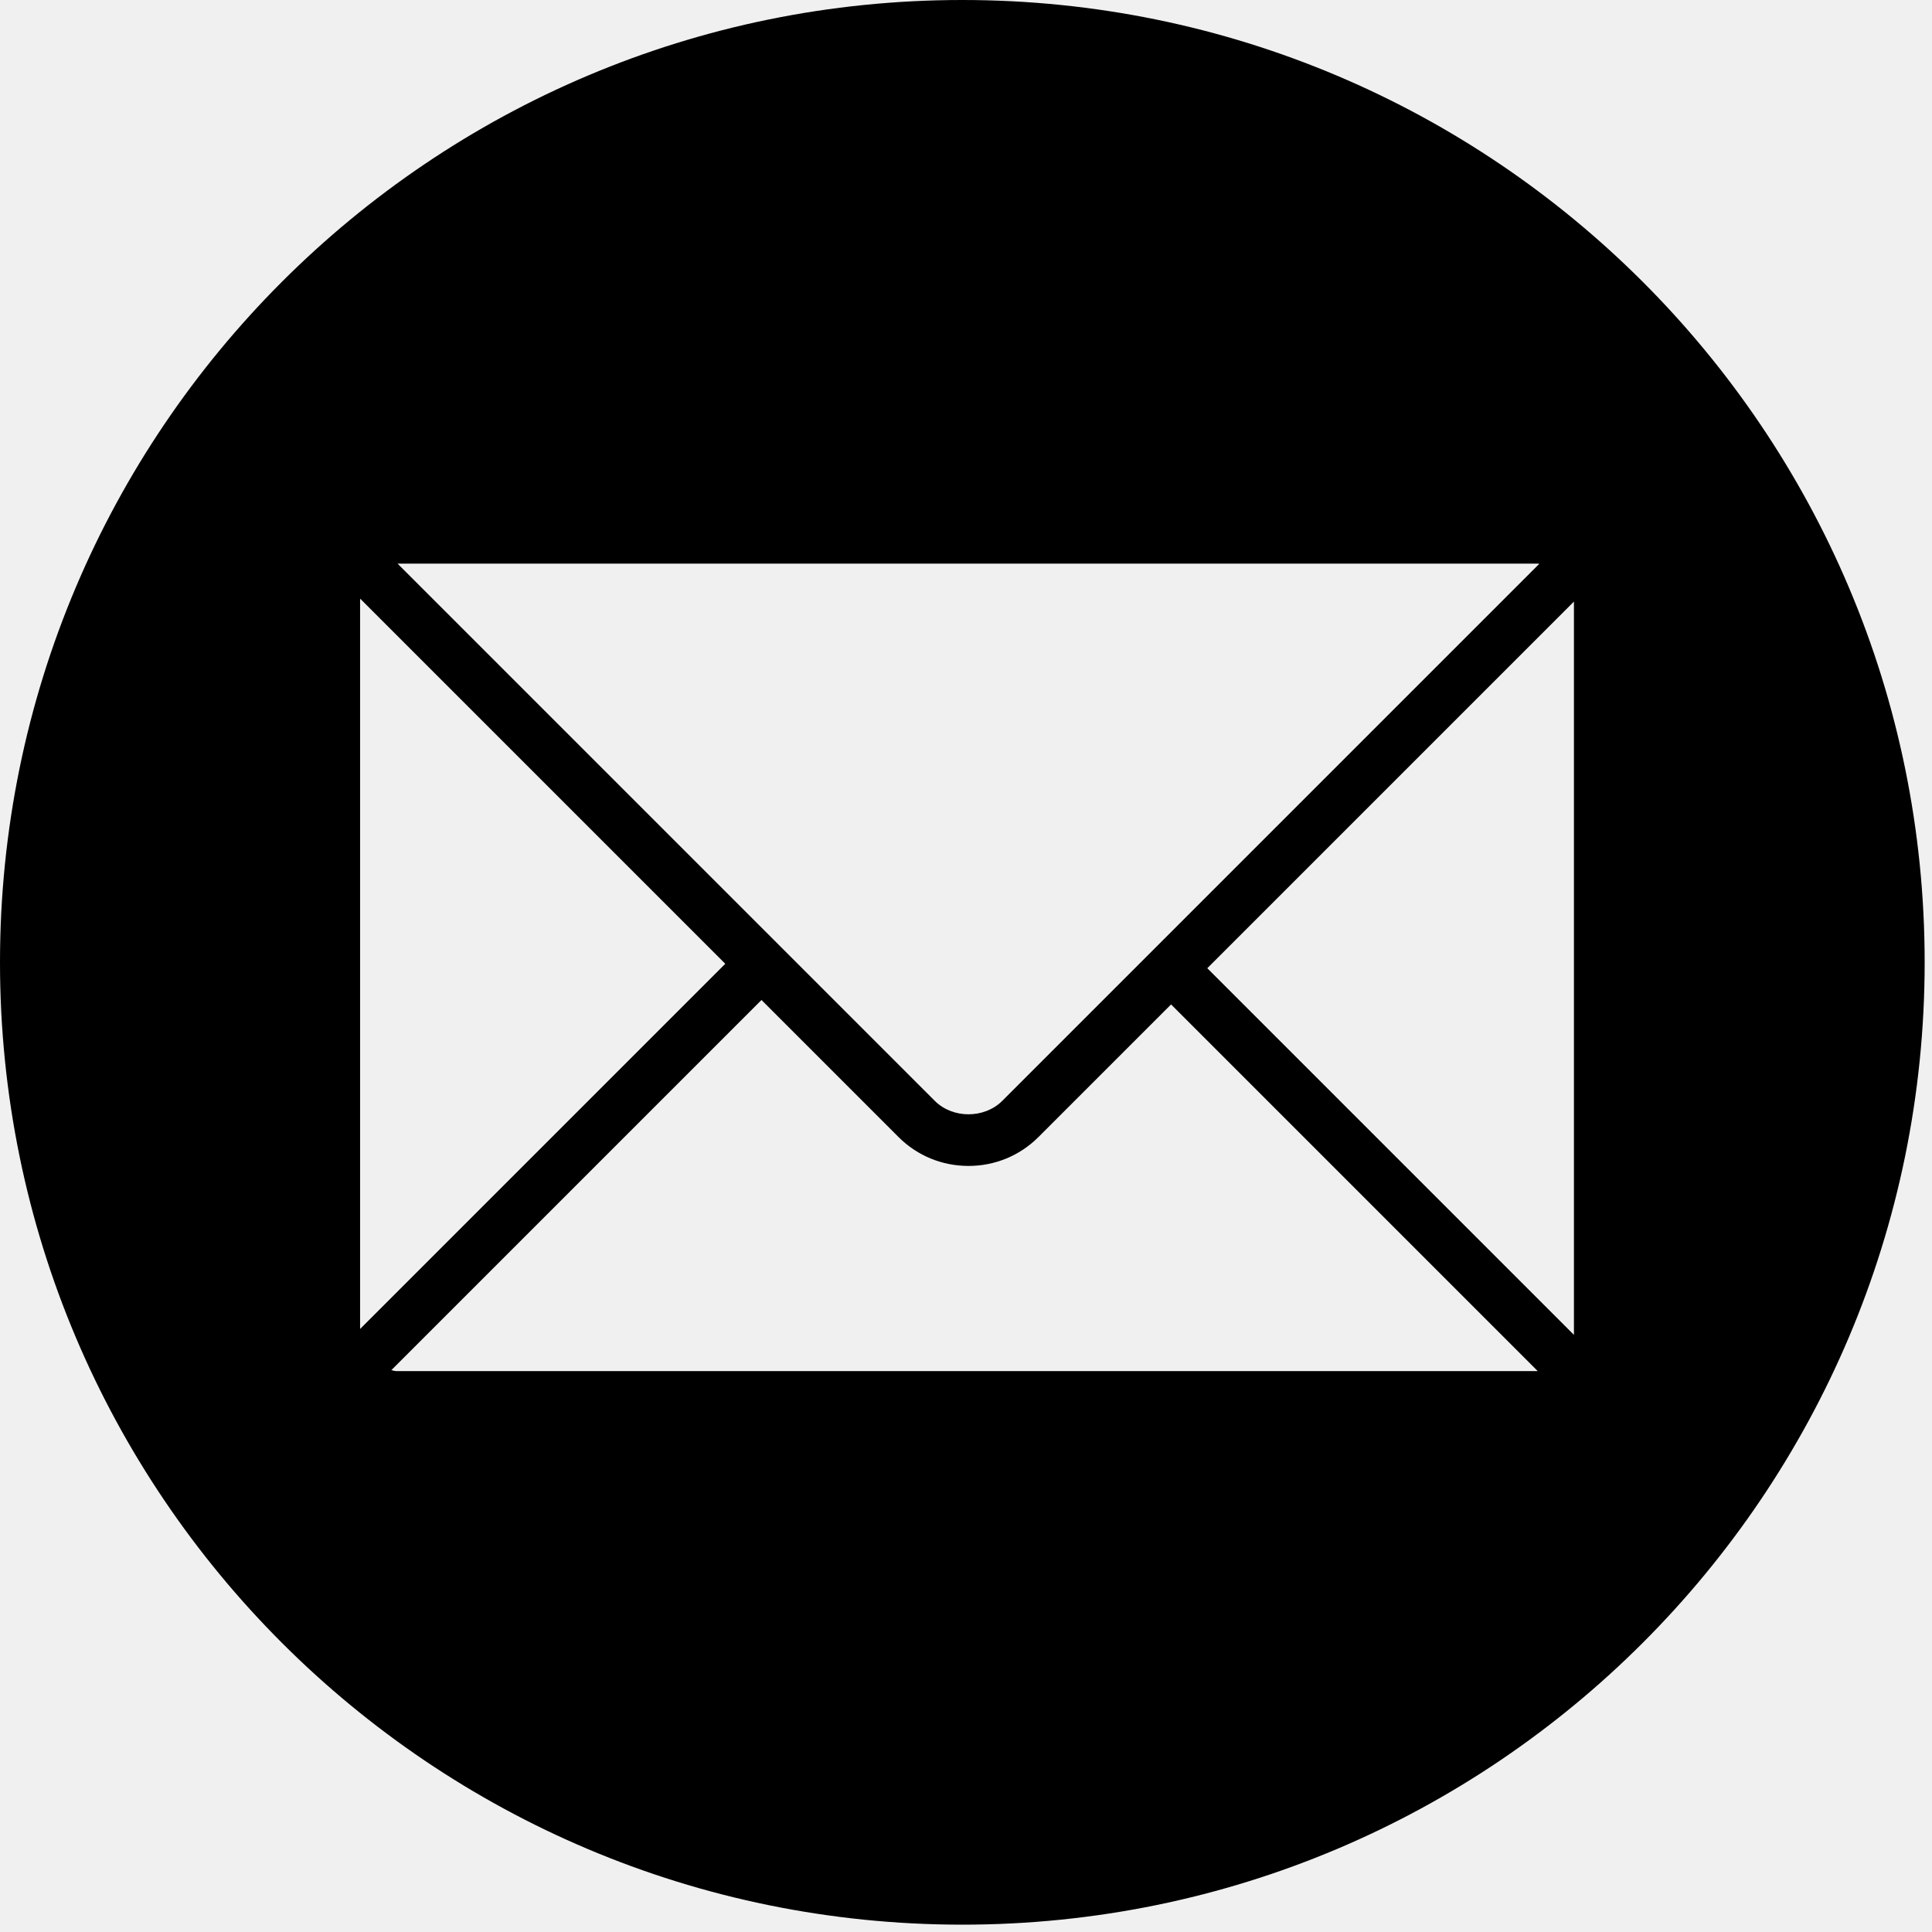
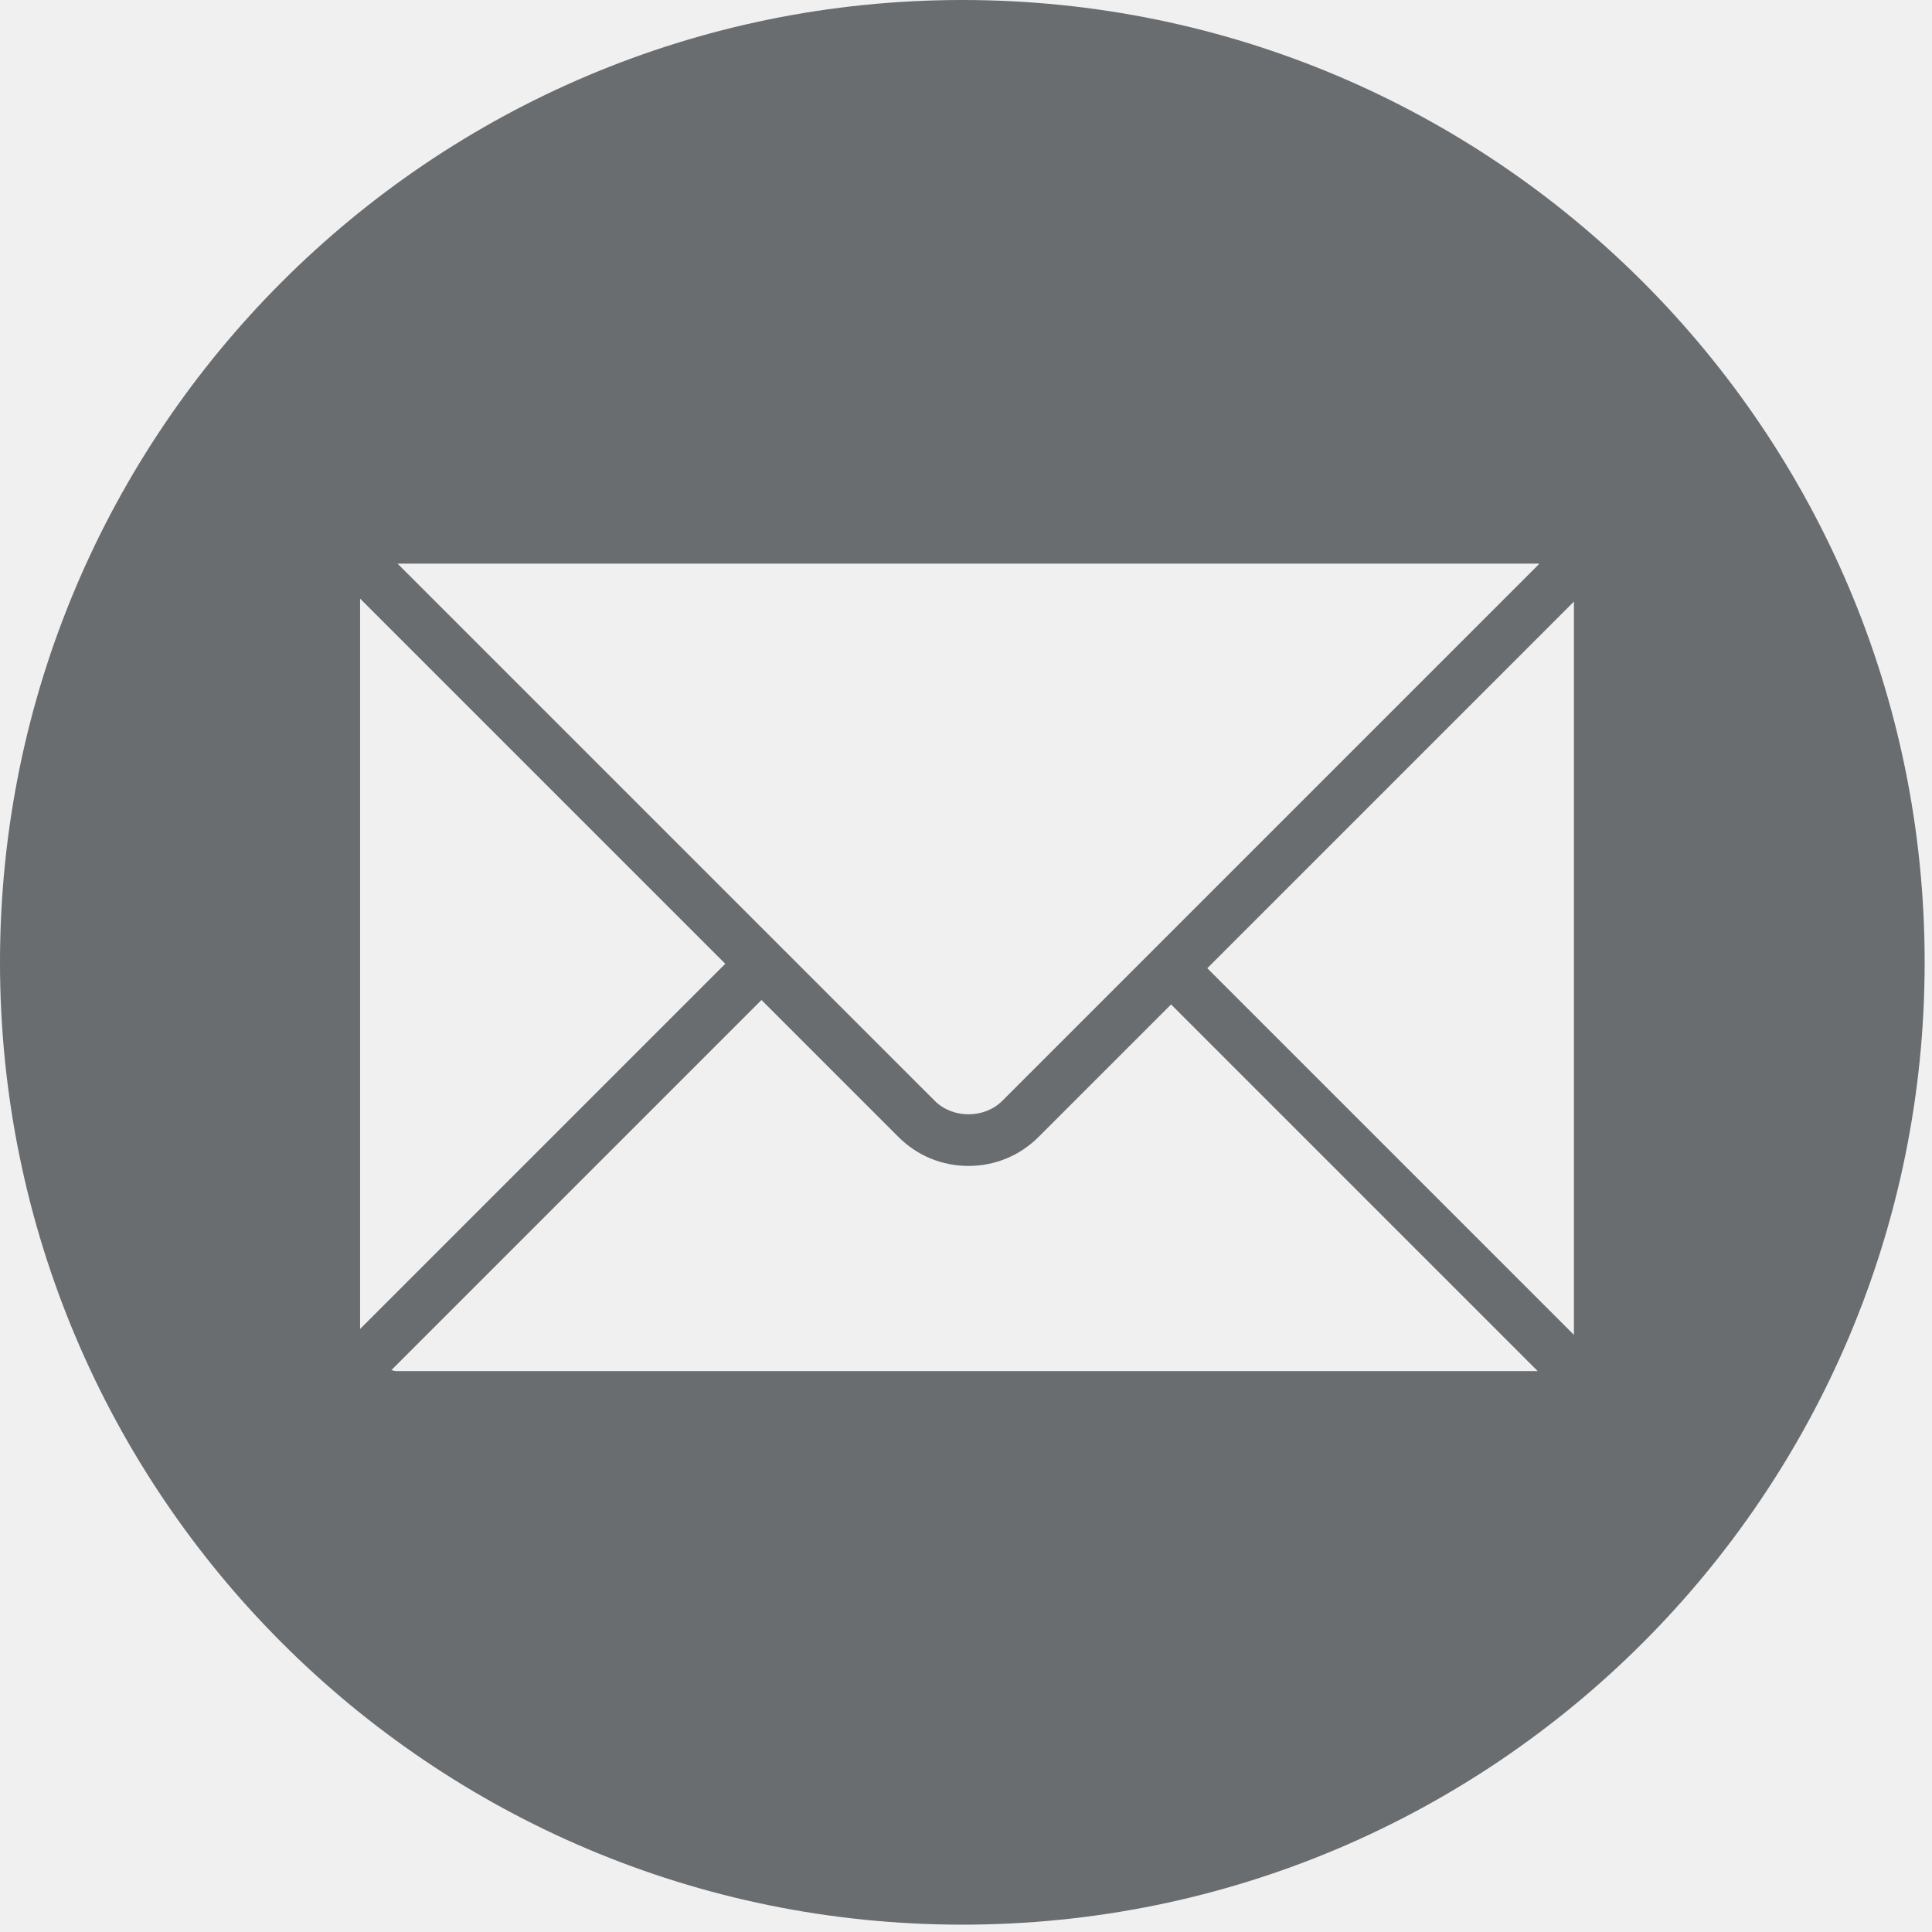
<svg xmlns="http://www.w3.org/2000/svg" width="99" height="99" viewBox="0 0 99 99" fill="none">
  <g clip-path="url(#clip0_18_2)">
-     <path d="M49.312 0C22.078 0 0 22.078 0 49.312C0 76.546 22.078 98.624 49.312 98.624C76.546 98.624 98.624 76.546 98.624 49.312C98.624 22.078 76.546 0 49.312 0ZM78.811 28.881C78.833 28.881 78.852 28.893 78.874 28.894L51.357 56.411C50.44 57.328 48.816 57.33 47.899 56.409L20.371 28.881H78.811ZM18.452 30.722C18.452 30.707 18.46 30.695 18.46 30.681L37.165 49.386L18.452 68.099V30.722ZM20.293 70.257C20.208 70.257 20.135 70.22 20.053 70.209L39.02 51.242L46.043 58.265C46.998 59.22 48.271 59.745 49.628 59.745C50.986 59.745 52.257 59.218 53.212 58.265L60.008 51.469L78.796 70.257H20.293ZM80.652 68.402L61.864 49.614L80.652 30.827V68.402Z" fill="black" />
+     <path d="M49.312 0C22.078 0 0 22.078 0 49.312C0 76.546 22.078 98.624 49.312 98.624C76.546 98.624 98.624 76.546 98.624 49.312C98.624 22.078 76.546 0 49.312 0ZM78.811 28.881C78.833 28.881 78.852 28.893 78.874 28.894L51.357 56.411C50.44 57.328 48.816 57.33 47.899 56.409L20.371 28.881H78.811ZM18.452 30.722C18.452 30.707 18.46 30.695 18.46 30.681L37.165 49.386L18.452 68.099V30.722ZM20.293 70.257C20.208 70.257 20.135 70.22 20.053 70.209L39.02 51.242L46.043 58.265C46.998 59.22 48.271 59.745 49.628 59.745C50.986 59.745 52.257 59.218 53.212 58.265L60.008 51.469L78.796 70.257H20.293ZM80.652 68.402L61.864 49.614L80.652 30.827V68.402Z" fill="#696D70" />
  </g>
  <defs>
    <clipPath id="clip0_18_2">
      <rect width="98.624" height="98.624" fill="white" />
    </clipPath>
  </defs>
</svg>
